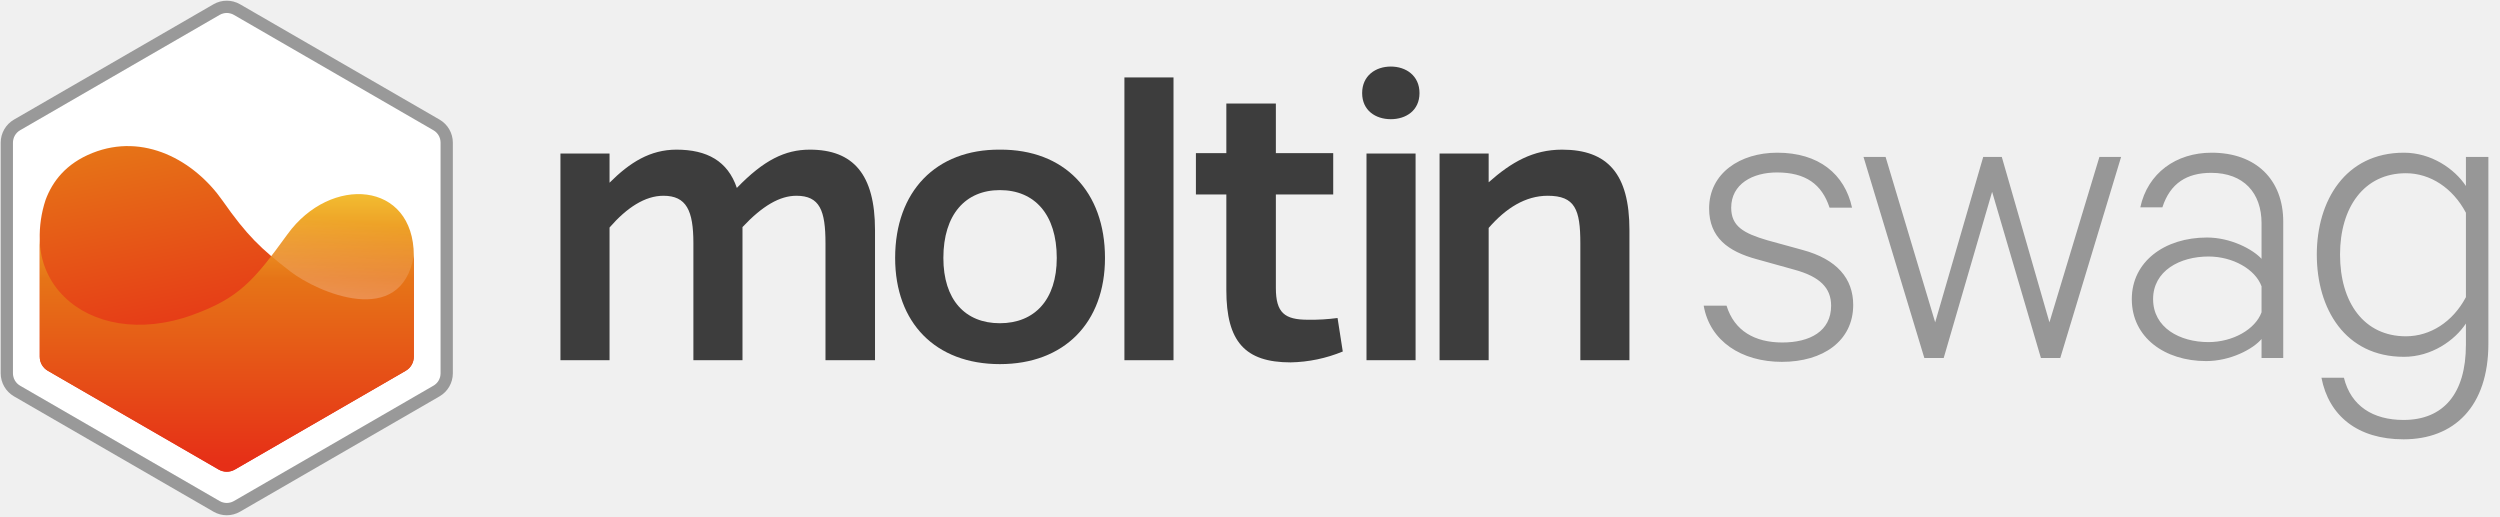
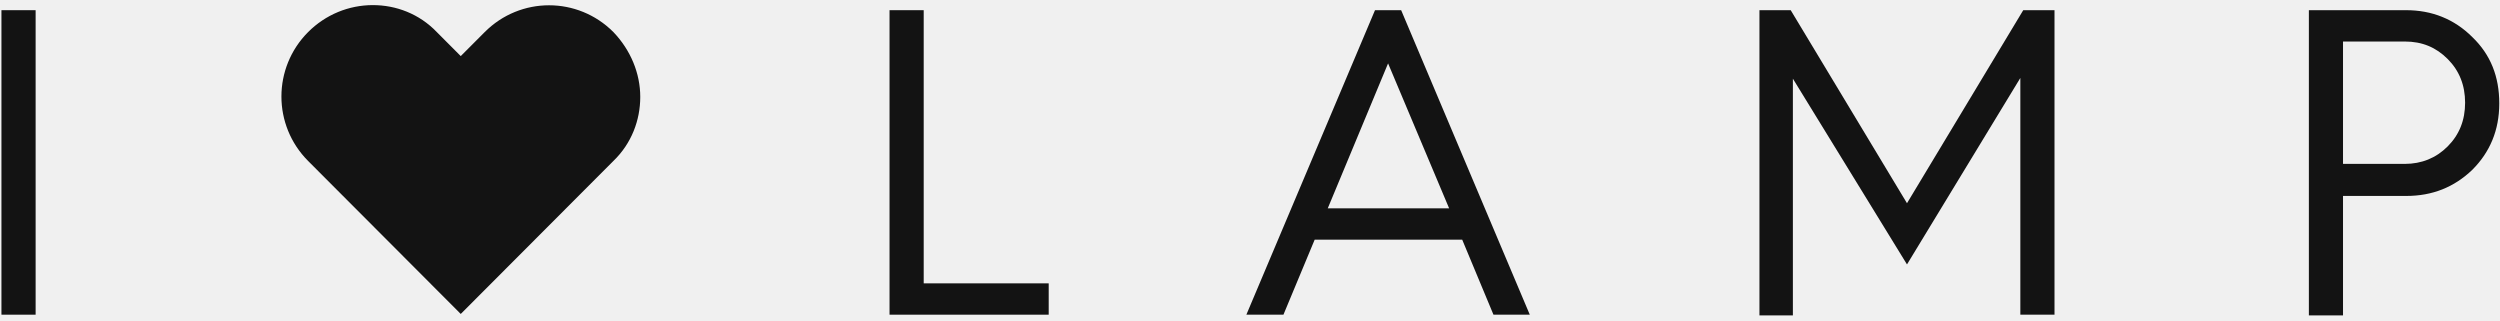
- <svg xmlns="http://www.w3.org/2000/svg" width="213" height="44" viewBox="0 0 213 44">
-   <defs>
-     <linearGradient id="logo-a" x1="38.079%" x2="53.243%" y1="-4.883%" y2="64.25%">
-       <stop offset="1.093%" stop-color="#E67417" />
-       <stop offset="99.952%" stop-color="#E62F17" />
-     </linearGradient>
-     <linearGradient id="logo-b" x1="49.997%" x2="49.997%" y1=".659%" y2="97.276%">
-       <stop offset="0%" stop-color="#F2BB30" />
-       <stop offset="30.905%" stop-color="#E67417" />
-       <stop offset="100%" stop-color="#E62F17" />
-     </linearGradient>
-     <linearGradient id="logo-c" x1="41.259%" x2="55.319%" y1="114.003%" y2="25.46%">
-       <stop offset="0%" stop-color="#FFF" />
-       <stop offset="100%" stop-color="#FFF" stop-opacity="0" />
-     </linearGradient>
-   </defs>
-   <g fill="none" fill-rule="evenodd">
-     <path fill="#3D3D3D" d="M145.155,26.045 L147.102,26.045 C147.762,28.19 149.511,29.18 151.854,29.18 C154.197,29.18 156.012,28.223 156.012,26.045 C156.012,24.527 155.055,23.57 152.877,22.976 L149.676,22.085 C147.234,21.425 145.617,20.237 145.617,17.762 C145.617,14.759 148.257,13.01 151.425,13.01 C154.956,13.01 157.167,14.825 157.794,17.696 L155.88,17.696 C155.22,15.683 153.834,14.693 151.392,14.693 C149.313,14.693 147.498,15.683 147.498,17.696 C147.498,19.28 148.554,19.874 150.567,20.468 L153.57,21.293 C156.507,22.085 157.893,23.735 157.893,25.979 C157.893,29.048 155.319,30.83 151.821,30.83 C148.389,30.83 145.683,29.081 145.155,26.045 Z M170.553,13.373 L174.612,27.464 L178.869,13.373 L180.717,13.373 L175.536,30.5 L173.886,30.5 L169.728,16.343 L165.603,30.5 L163.953,30.5 L158.772,13.373 L160.653,13.373 L164.877,27.464 L168.969,13.373 L170.553,13.373 Z M192.684,26.606 L192.684,24.395 C192.156,22.943 190.242,21.854 188.163,21.854 C185.721,21.854 183.444,23.075 183.444,25.484 C183.444,27.926 185.721,29.147 188.163,29.147 C190.242,29.147 192.156,28.058 192.684,26.606 Z M194.532,30.5 L192.684,30.5 L192.684,28.883 C191.958,29.741 190.044,30.764 187.965,30.764 C184.434,30.764 181.629,28.751 181.629,25.484 C181.629,22.283 184.434,20.237 188.031,20.237 C190.044,20.237 191.925,21.227 192.684,22.052 L192.684,19.016 C192.684,16.442 191.166,14.726 188.394,14.726 C186.315,14.726 184.896,15.617 184.236,17.663 L182.355,17.663 C182.982,14.759 185.391,13.01 188.427,13.01 C192.222,13.01 194.532,15.32 194.532,18.884 L194.532,30.5 Z M210.096,25.319 L210.096,18.125 C208.974,16.013 207.06,14.759 204.981,14.759 C201.417,14.759 199.371,17.663 199.371,21.689 C199.371,25.781 201.417,28.652 204.981,28.652 C207.06,28.652 208.974,27.431 210.096,25.319 Z M210.096,29.378 L210.096,27.563 C209.139,29.015 207.159,30.401 204.816,30.401 C199.8,30.401 197.391,26.309 197.391,21.689 C197.391,17.135 199.8,13.01 204.816,13.01 C207.159,13.01 209.139,14.396 210.096,15.848 L210.096,13.373 L212.01,13.373 L212.01,29.279 C212.01,34.658 209.073,37.43 204.783,37.43 C200.856,37.43 198.414,35.417 197.787,32.183 L199.701,32.183 C200.295,34.592 202.176,35.78 204.783,35.78 C208.182,35.78 210.096,33.536 210.096,29.378 Z" opacity=".5" />
-     <path fill="#3D3D3D" d="M51.933,15.567 C53.673,13.824 55.413,12.75 57.634,12.75 C60.225,12.75 62.002,13.713 62.779,16.011 C65.074,13.639 66.888,12.75 68.998,12.75 C72.7,12.75 74.551,14.862 74.551,19.607 L74.551,30.69 L70.331,30.69 L70.331,20.719 C70.331,17.939 69.85,16.679 67.851,16.679 C66.444,16.679 64.963,17.531 63.26,19.347 L63.26,30.69 L59.077,30.69 L59.077,20.719 C59.077,17.939 58.485,16.679 56.523,16.679 C54.968,16.679 53.414,17.679 51.933,19.384 L51.933,30.69 L47.75,30.69 L47.75,13.083 L51.933,13.083 L51.933,15.567 Z" />
-     <path fill="#3D3D3D" fill-rule="nonzero" d="M94.145,21.979 C94.145,27.502 90.666,31.023 85.187,31.023 C79.708,31.023 76.266,27.502 76.266,21.979 C76.266,16.308 79.745,12.712 85.187,12.75 C90.666,12.712 94.145,16.308 94.145,21.979 Z M90.036,21.979 C90.036,18.272 88.149,16.197 85.187,16.197 C82.263,16.197 80.375,18.272 80.375,21.979 C80.375,25.537 82.226,27.539 85.187,27.539 C88.149,27.539 90.036,25.537 90.036,21.979 Z" />
-     <polygon fill="#3D3D3D" points="95.8 30.69 95.8 6.597 99.983 6.597 99.983 30.69" />
-     <path fill="#3D3D3D" d="M114.404,29.948 C112.994,30.532 111.488,30.846 109.962,30.875 C106.075,30.875 104.484,29.096 104.484,24.722 L104.484,16.567 L101.892,16.567 L101.892,13.046 L104.484,13.046 L104.484,8.821 L108.704,8.821 L108.704,13.046 L113.59,13.046 L113.59,16.567 L108.704,16.567 L108.704,24.537 C108.704,26.649 109.444,27.242 111.443,27.242 C112.285,27.255 113.126,27.205 113.96,27.094 L114.404,29.948 Z" />
-     <path fill="#3D3D3D" fill-rule="nonzero" d="M118.498,5.67 C119.793,5.67 120.941,6.448 120.941,7.931 C120.941,9.414 119.793,10.155 118.498,10.155 C117.202,10.155 116.055,9.414 116.055,7.931 C116.055,6.448 117.202,5.67 118.498,5.67 Z M116.425,30.69 L116.425,13.083 L120.608,13.083 L120.608,30.69 L116.425,30.69 Z" />
-     <path fill="#3D3D3D" d="M126.834,15.53 C128.759,13.824 130.61,12.75 133.09,12.75 C136.977,12.75 138.828,14.825 138.828,19.607 L138.828,30.69 L134.645,30.69 L134.645,20.719 C134.645,17.865 134.201,16.679 131.869,16.679 C129.981,16.679 128.315,17.716 126.834,19.421 L126.834,30.69 L122.651,30.69 L122.651,13.083 L126.834,13.083 L126.834,15.53 Z" />
-     <path fill="#FFF" d="M36.931,11.096 L19.929,1.267 C19.552,1.05 19.089,1.05 18.713,1.267 L1.711,11.096 C1.335,11.314 1.103,11.716 1.103,12.15 L1.103,31.808 C1.103,32.243 1.335,32.645 1.711,32.862 L18.713,42.691 C19.089,42.908 19.552,42.908 19.929,42.691 L36.931,32.862 C37.307,32.645 37.539,32.243 37.539,31.808 L37.539,12.15 C37.539,11.716 37.307,11.314 36.931,11.096 Z" />
-     <path fill="#999" fill-rule="nonzero" d="M37.453,10.192 L20.45,0.362 C19.751,-0.041 18.891,-0.041 18.192,0.362 L1.189,10.191 C0.491,10.597 0.061,11.343 0.06,12.15 L0.06,31.808 C0.061,32.616 0.491,33.362 1.189,33.767 L18.191,43.596 C18.89,44 19.751,44 20.45,43.596 L37.453,33.767 C38.151,33.362 38.581,32.616 38.582,31.808 L38.582,12.15 C38.581,11.343 38.151,10.597 37.453,10.192 Z M37.539,31.808 C37.539,32.243 37.307,32.645 36.931,32.862 L19.929,42.691 C19.552,42.908 19.089,42.908 18.713,42.691 L1.711,32.862 C1.335,32.645 1.103,32.243 1.103,31.808 L1.103,12.15 C1.103,11.716 1.335,11.314 1.711,11.096 L18.713,1.267 C19.089,1.05 19.552,1.05 19.929,1.267 L36.931,11.096 C37.307,11.314 37.539,11.716 37.539,12.15 L37.539,31.808 Z" />
-     <path fill="url(#logo-a)" d="M4.076,31.59 C3.649,31.343 3.386,30.887 3.386,30.392 L3.386,20.412 C3.354,19.266 3.523,18.123 3.883,17.034 C4.463,15.467 5.61,13.935 7.883,13.031 C12.237,11.298 16.542,13.64 18.973,17.112 C21.015,20.027 22.207,21.186 24.774,23.155 C27.048,24.897 34.178,28.031 35.256,21.789 L35.256,30.392 C35.256,30.887 34.993,31.343 34.565,31.59 L20.012,40.004 C19.584,40.251 19.058,40.251 18.63,40.004 L4.076,31.59 Z" />
-     <path fill="url(#logo-b)" d="M4.076,31.59 L18.63,40.004 C19.058,40.251 19.584,40.251 20.012,40.004 L34.565,31.59 C34.993,31.343 35.256,30.887 35.256,30.392 L35.256,21.789 C35.256,15.416 28.157,14.89 24.498,19.955 C21.598,23.969 20.314,25.406 16.432,26.82 C11.888,28.474 7.811,27.577 5.492,25.305 C4.165,24.021 3.407,22.259 3.386,20.412 L3.386,30.392 C3.386,30.887 3.649,31.343 4.076,31.59 Z" />
-     <path fill="url(#logo-c)" d="M35.256,21.789 C35.256,15.416 28.157,14.89 24.498,19.955 C23.995,20.652 23.54,21.269 23.112,21.824 C23.606,22.244 24.149,22.675 24.774,23.155 C27.048,24.897 34.178,28.031 35.256,21.789 Z" opacity=".3" />
+ <svg xmlns="http://www.w3.org/2000/svg" width="117" height="15" viewBox="0 0 117 15">
+   <g fill="#131313">
+     <polygon points=".068 14.727 .068 .477 1.667 .477 1.667 14.727 .068 14.727" />
+     <polygon points="41.63 14.727 41.63 .477 43.229 .477 43.229 13.261 49.079 13.261 49.079 14.727 41.63 14.727" />
+     <path d="M58.33,14.727 L64.35,0.477 L65.574,0.477 L71.594,14.727 L69.894,14.727 L68.431,11.216 L61.527,11.216 L60.065,14.727 L58.33,14.727 Z M62.139,9.75 L67.819,9.75 L64.962,2.966 L62.139,9.75 Z" />
+     <polygon points="82.342 14.727 82.342 .477 83.805 .477 89.247 9.511 94.688 .477 96.151 .477 96.151 14.727 94.552 14.727 94.552 3.648 89.247 12.375 83.907 3.682 83.907 14.761 82.342 14.761" />
+     <path d="M108.055 14.727L108.055.477 112.612.477C113.803.477 114.857.886 115.708 1.739 116.558 2.557 116.966 3.58 116.966 4.841 116.966 6.102 116.524 7.125 115.708 7.943 114.857 8.761 113.837 9.17 112.612 9.17L109.653 9.17 109.653 14.761 108.055 14.761 108.055 14.727zM109.653 7.67L112.544 7.67C113.327 7.67 114.007 7.398 114.551 6.852 115.095 6.307 115.367 5.625 115.367 4.807 115.367 3.989 115.095 3.307 114.551 2.761 114.007 2.216 113.361 1.943 112.544 1.943L109.653 1.943 109.653 7.67zM29.964 4.534C29.964 5.625 29.556 6.716 28.706 7.534L21.563 14.693 14.421 7.534C12.754 5.864 12.754 3.17 14.421 1.5 15.237.682 16.326.239 17.448.239 18.536.239 19.625.648 20.441 1.5L21.563 2.625 22.686 1.5C24.352-.17 27.039-.17 28.706 1.5 29.522 2.352 29.964 3.443 29.964 4.534z" />
  </g>
</svg>
